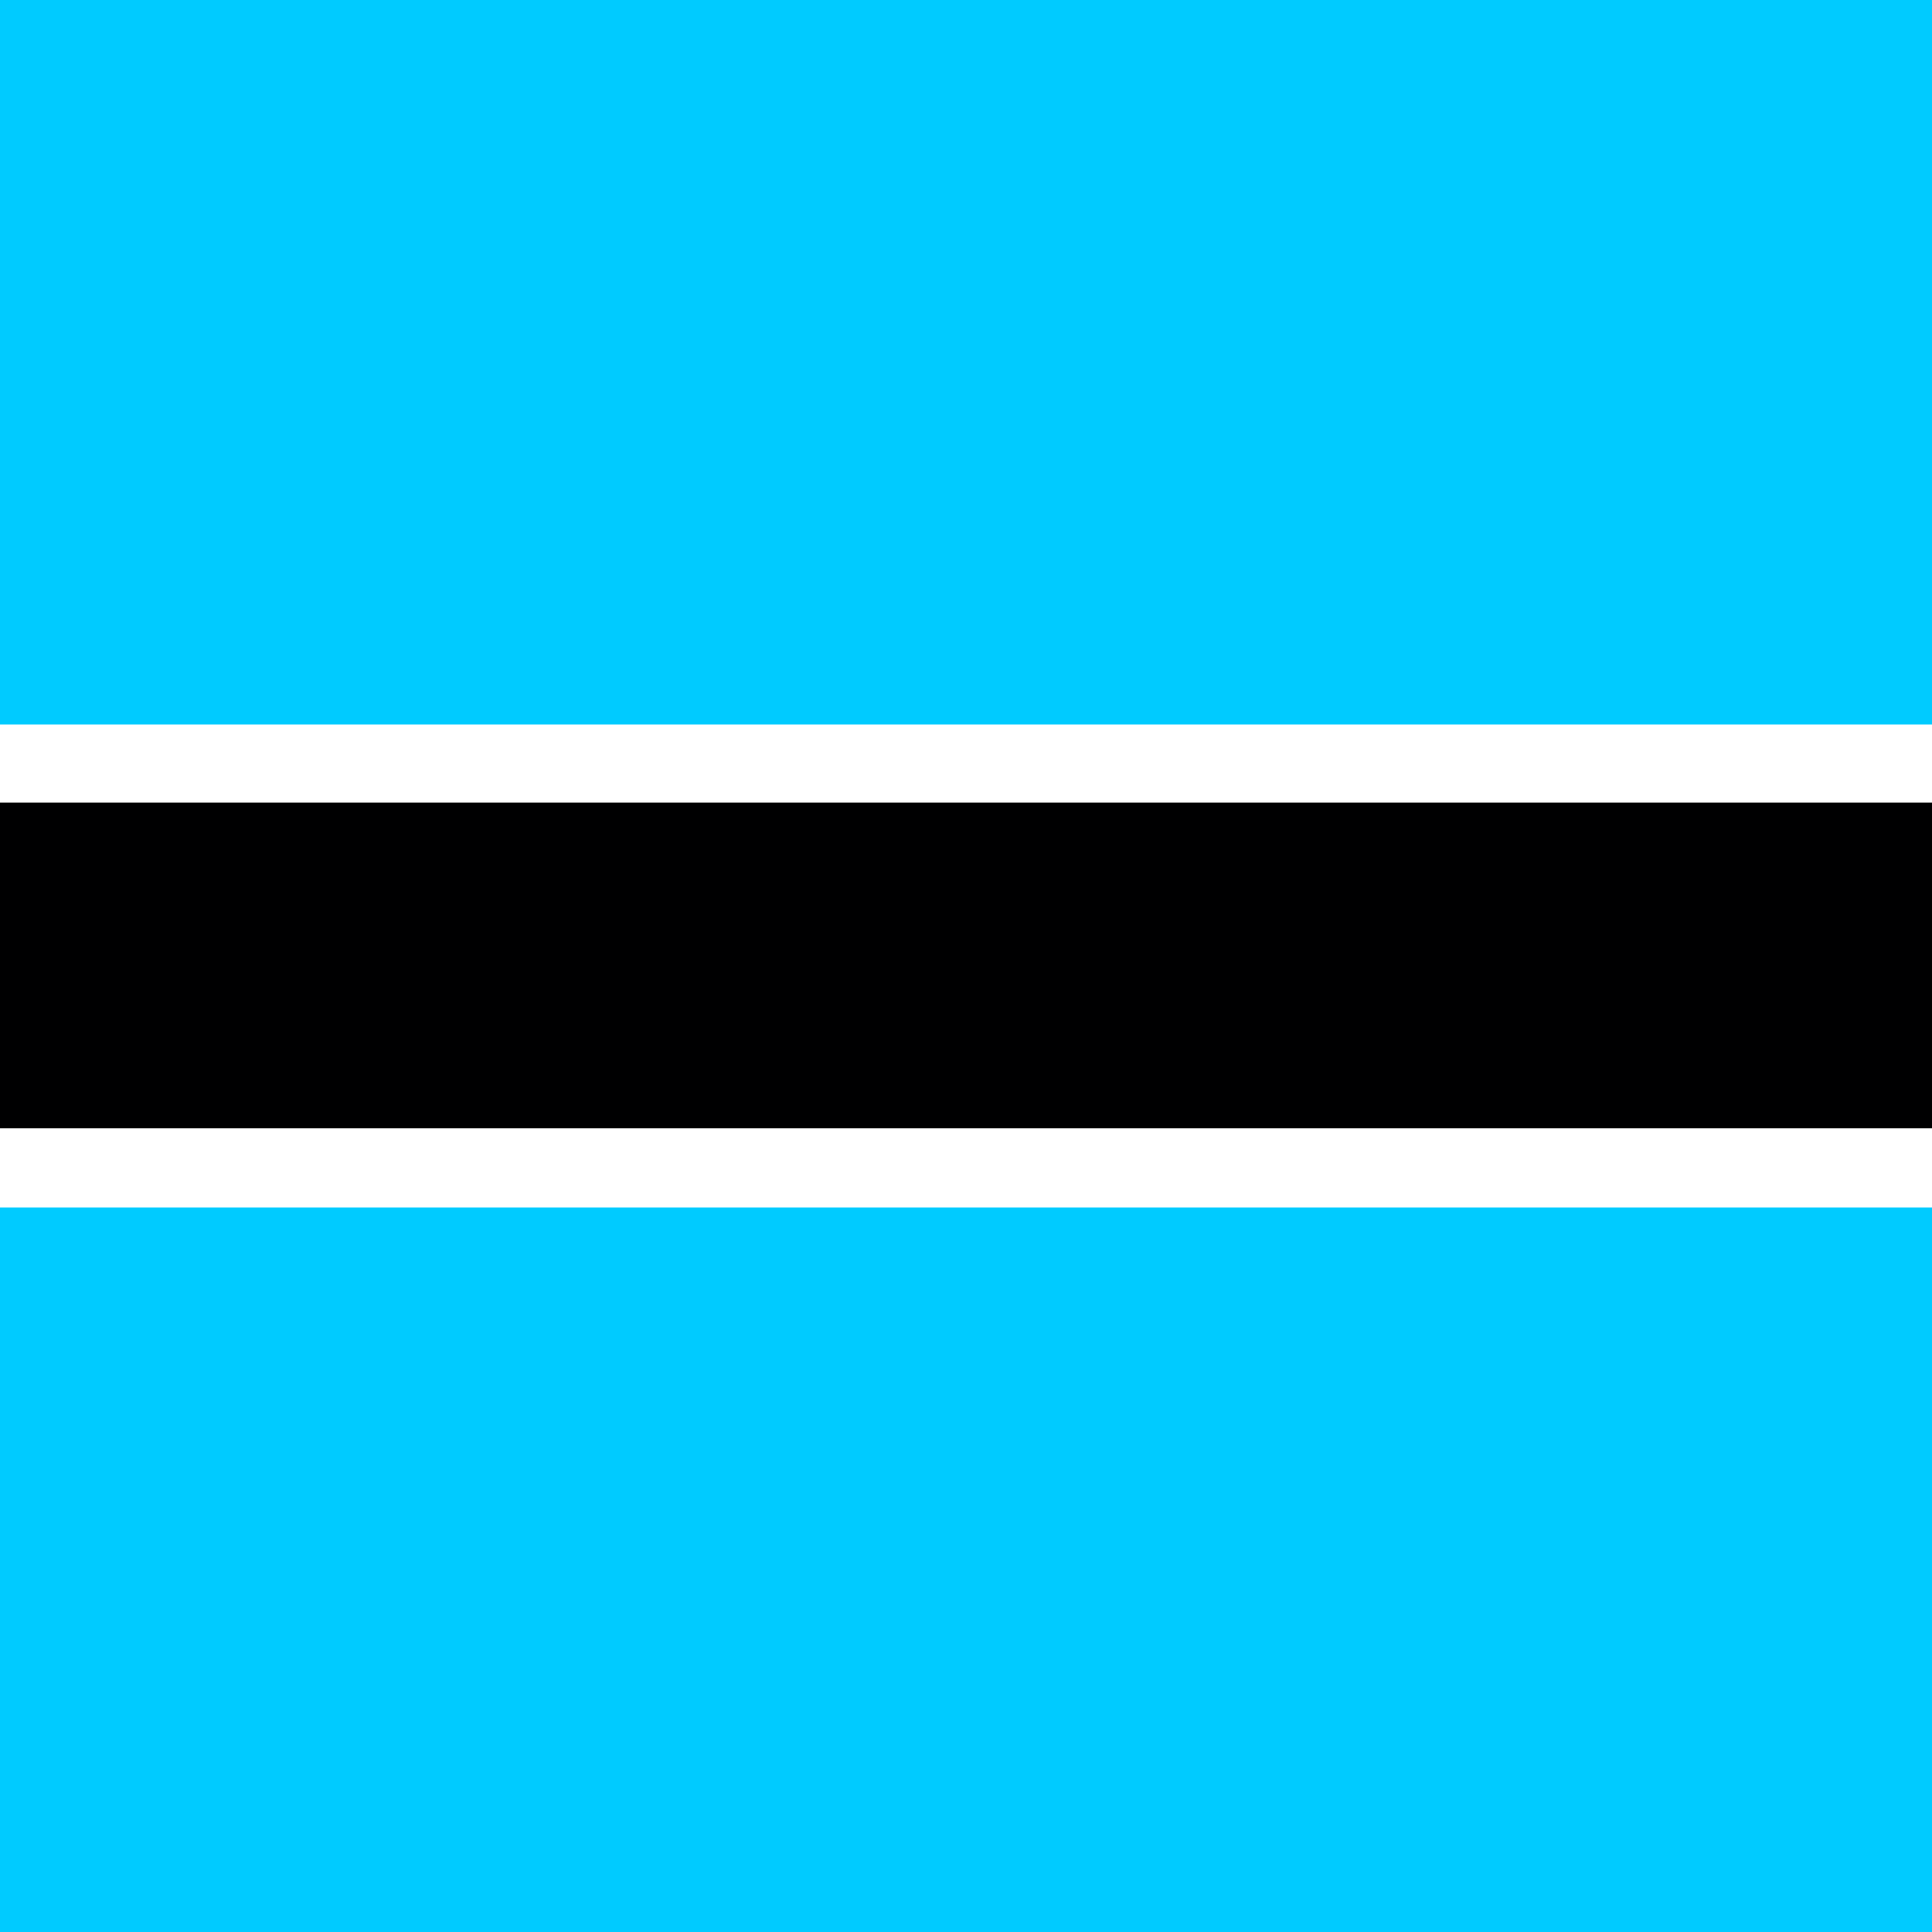
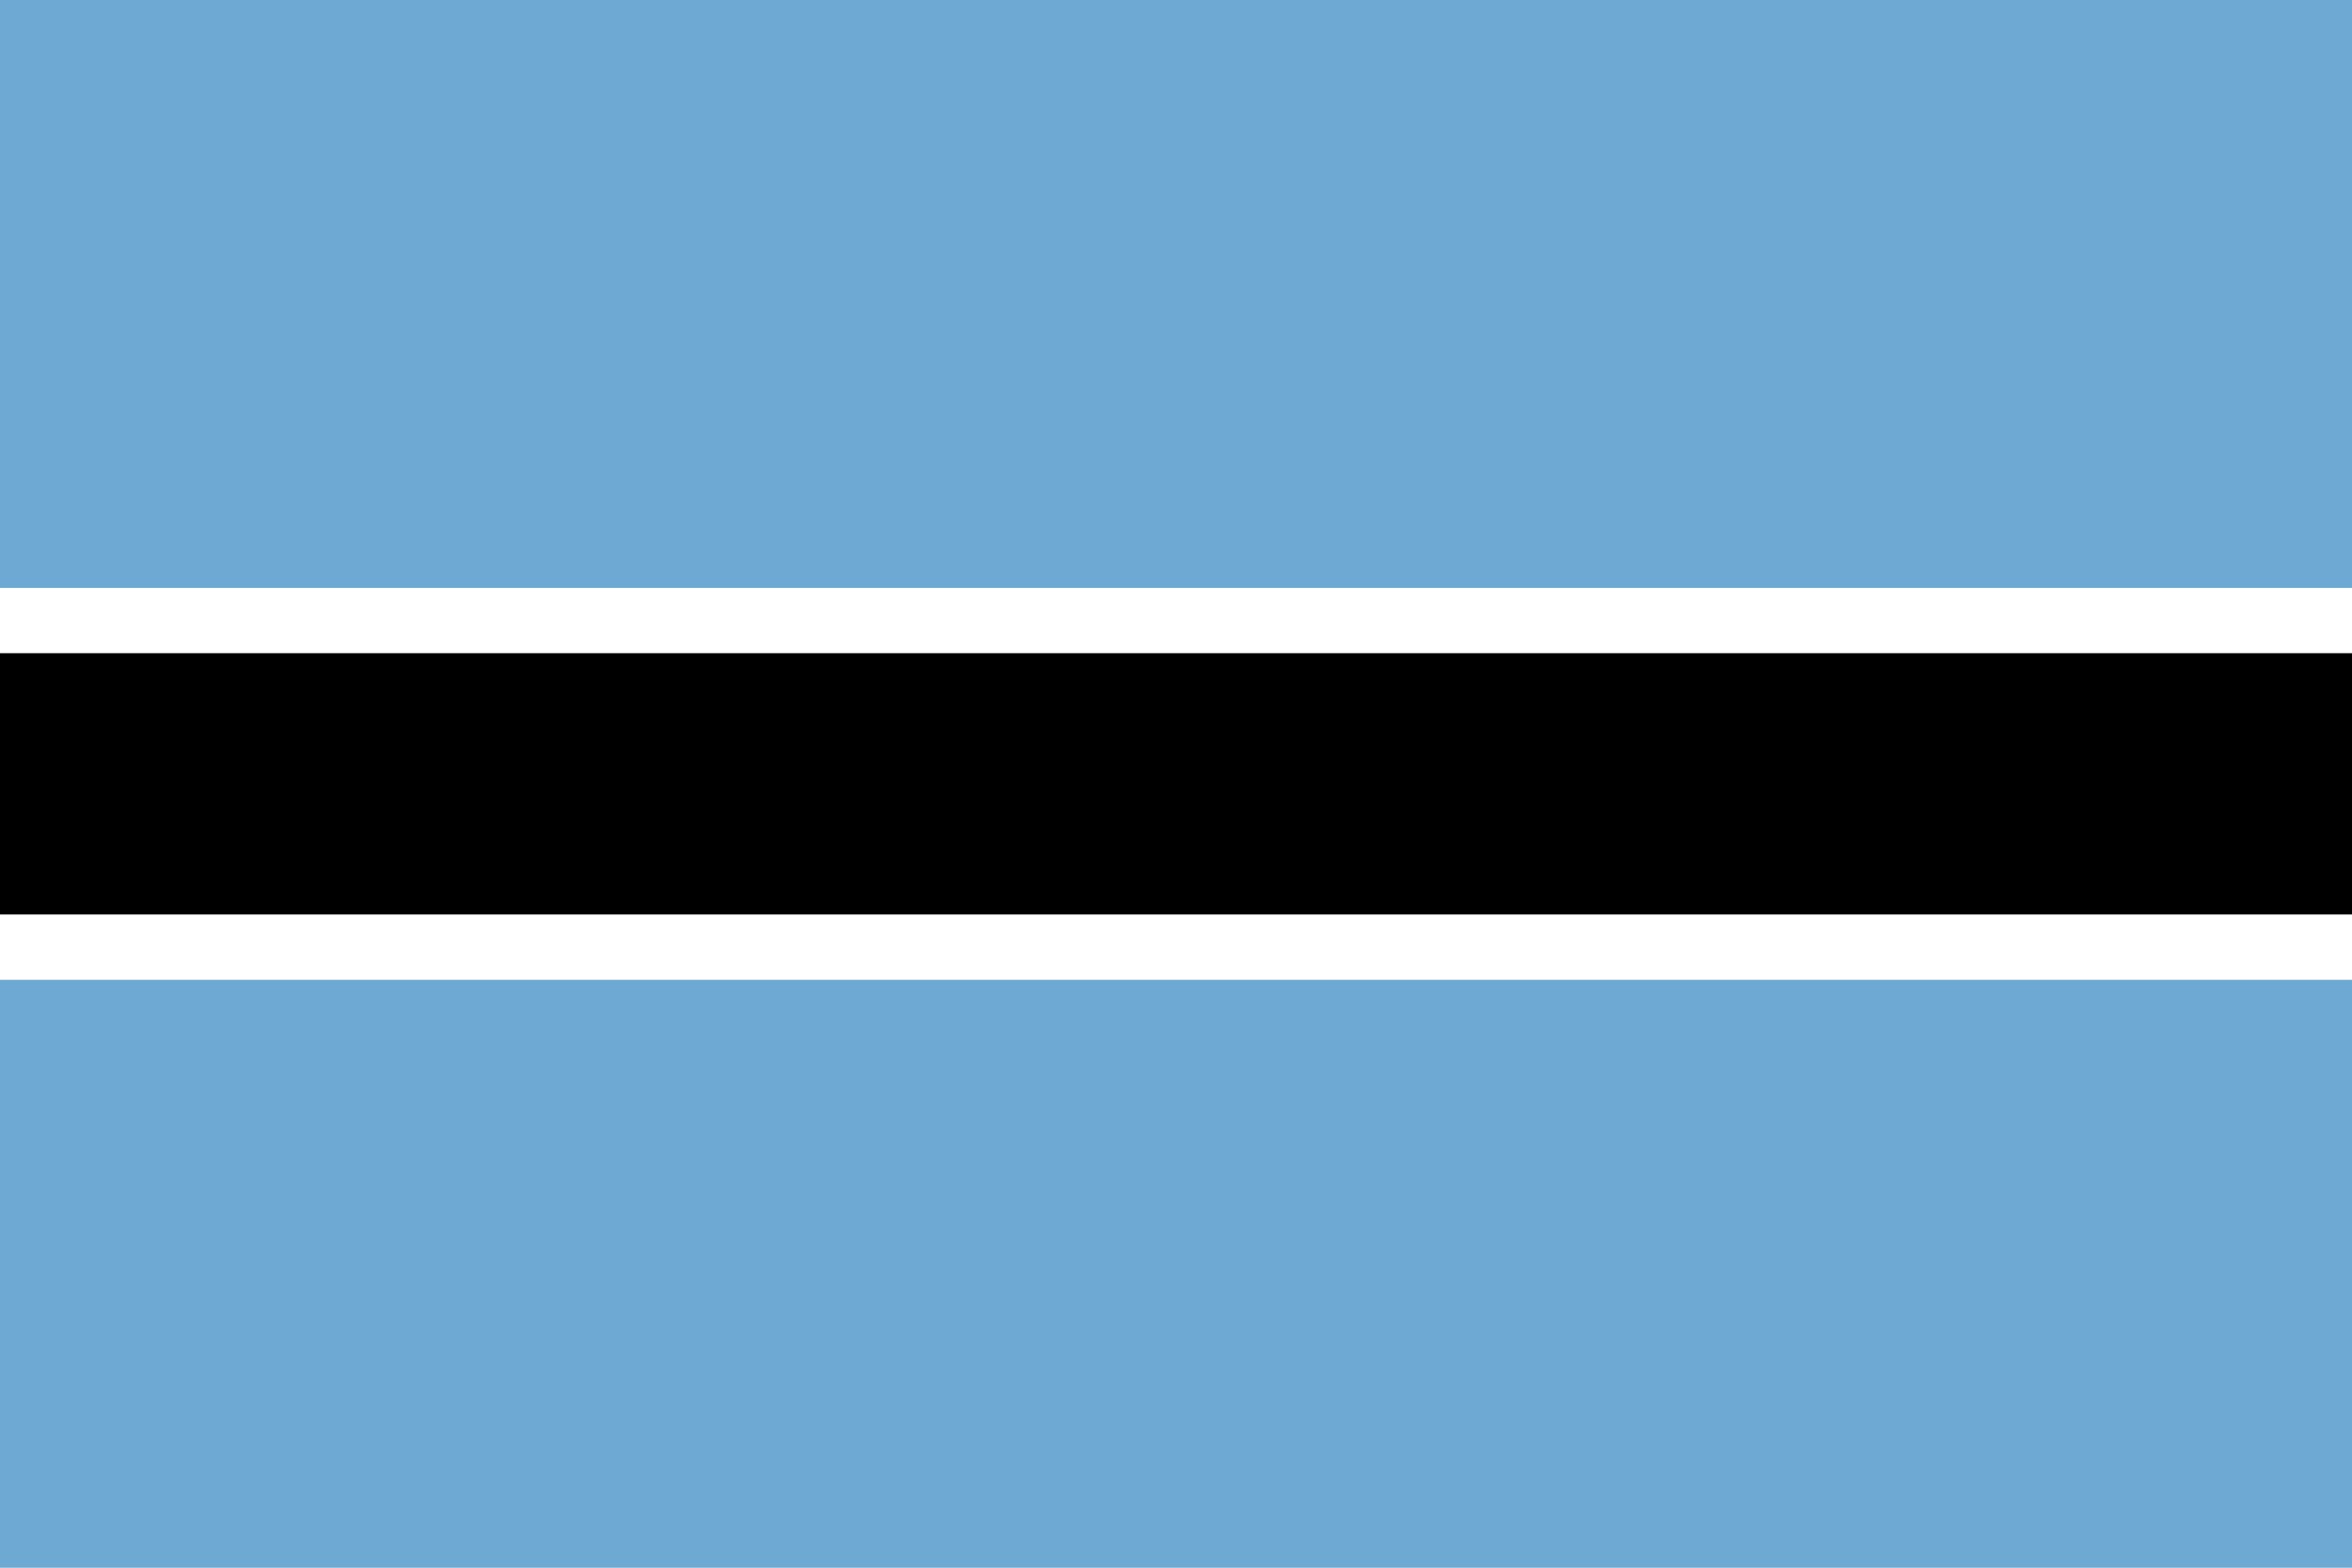
- <svg xmlns="http://www.w3.org/2000/svg" id="flag-icons-bw" viewBox="0 0 512 512">
-   <g fill-rule="evenodd">
-     <path fill="#00cbff" d="M0 0h512v512H0z" />
-     <path fill="#fff" d="M0 192h512v128H0z" />
-     <path fill="#000001" d="M0 212.7h512V299H0z" />
-   </g>
+ <svg xmlns="http://www.w3.org/2000/svg" width="1200" height="800" viewBox="0 0 36 24">
+   <path fill="#6DA9D2" d="M0 0h36v24H0z" />
+   <path fill="#fff" d="M0 9h36v6H0z" />
+   <path d="M0 10h36v4H0z" />
</svg>
